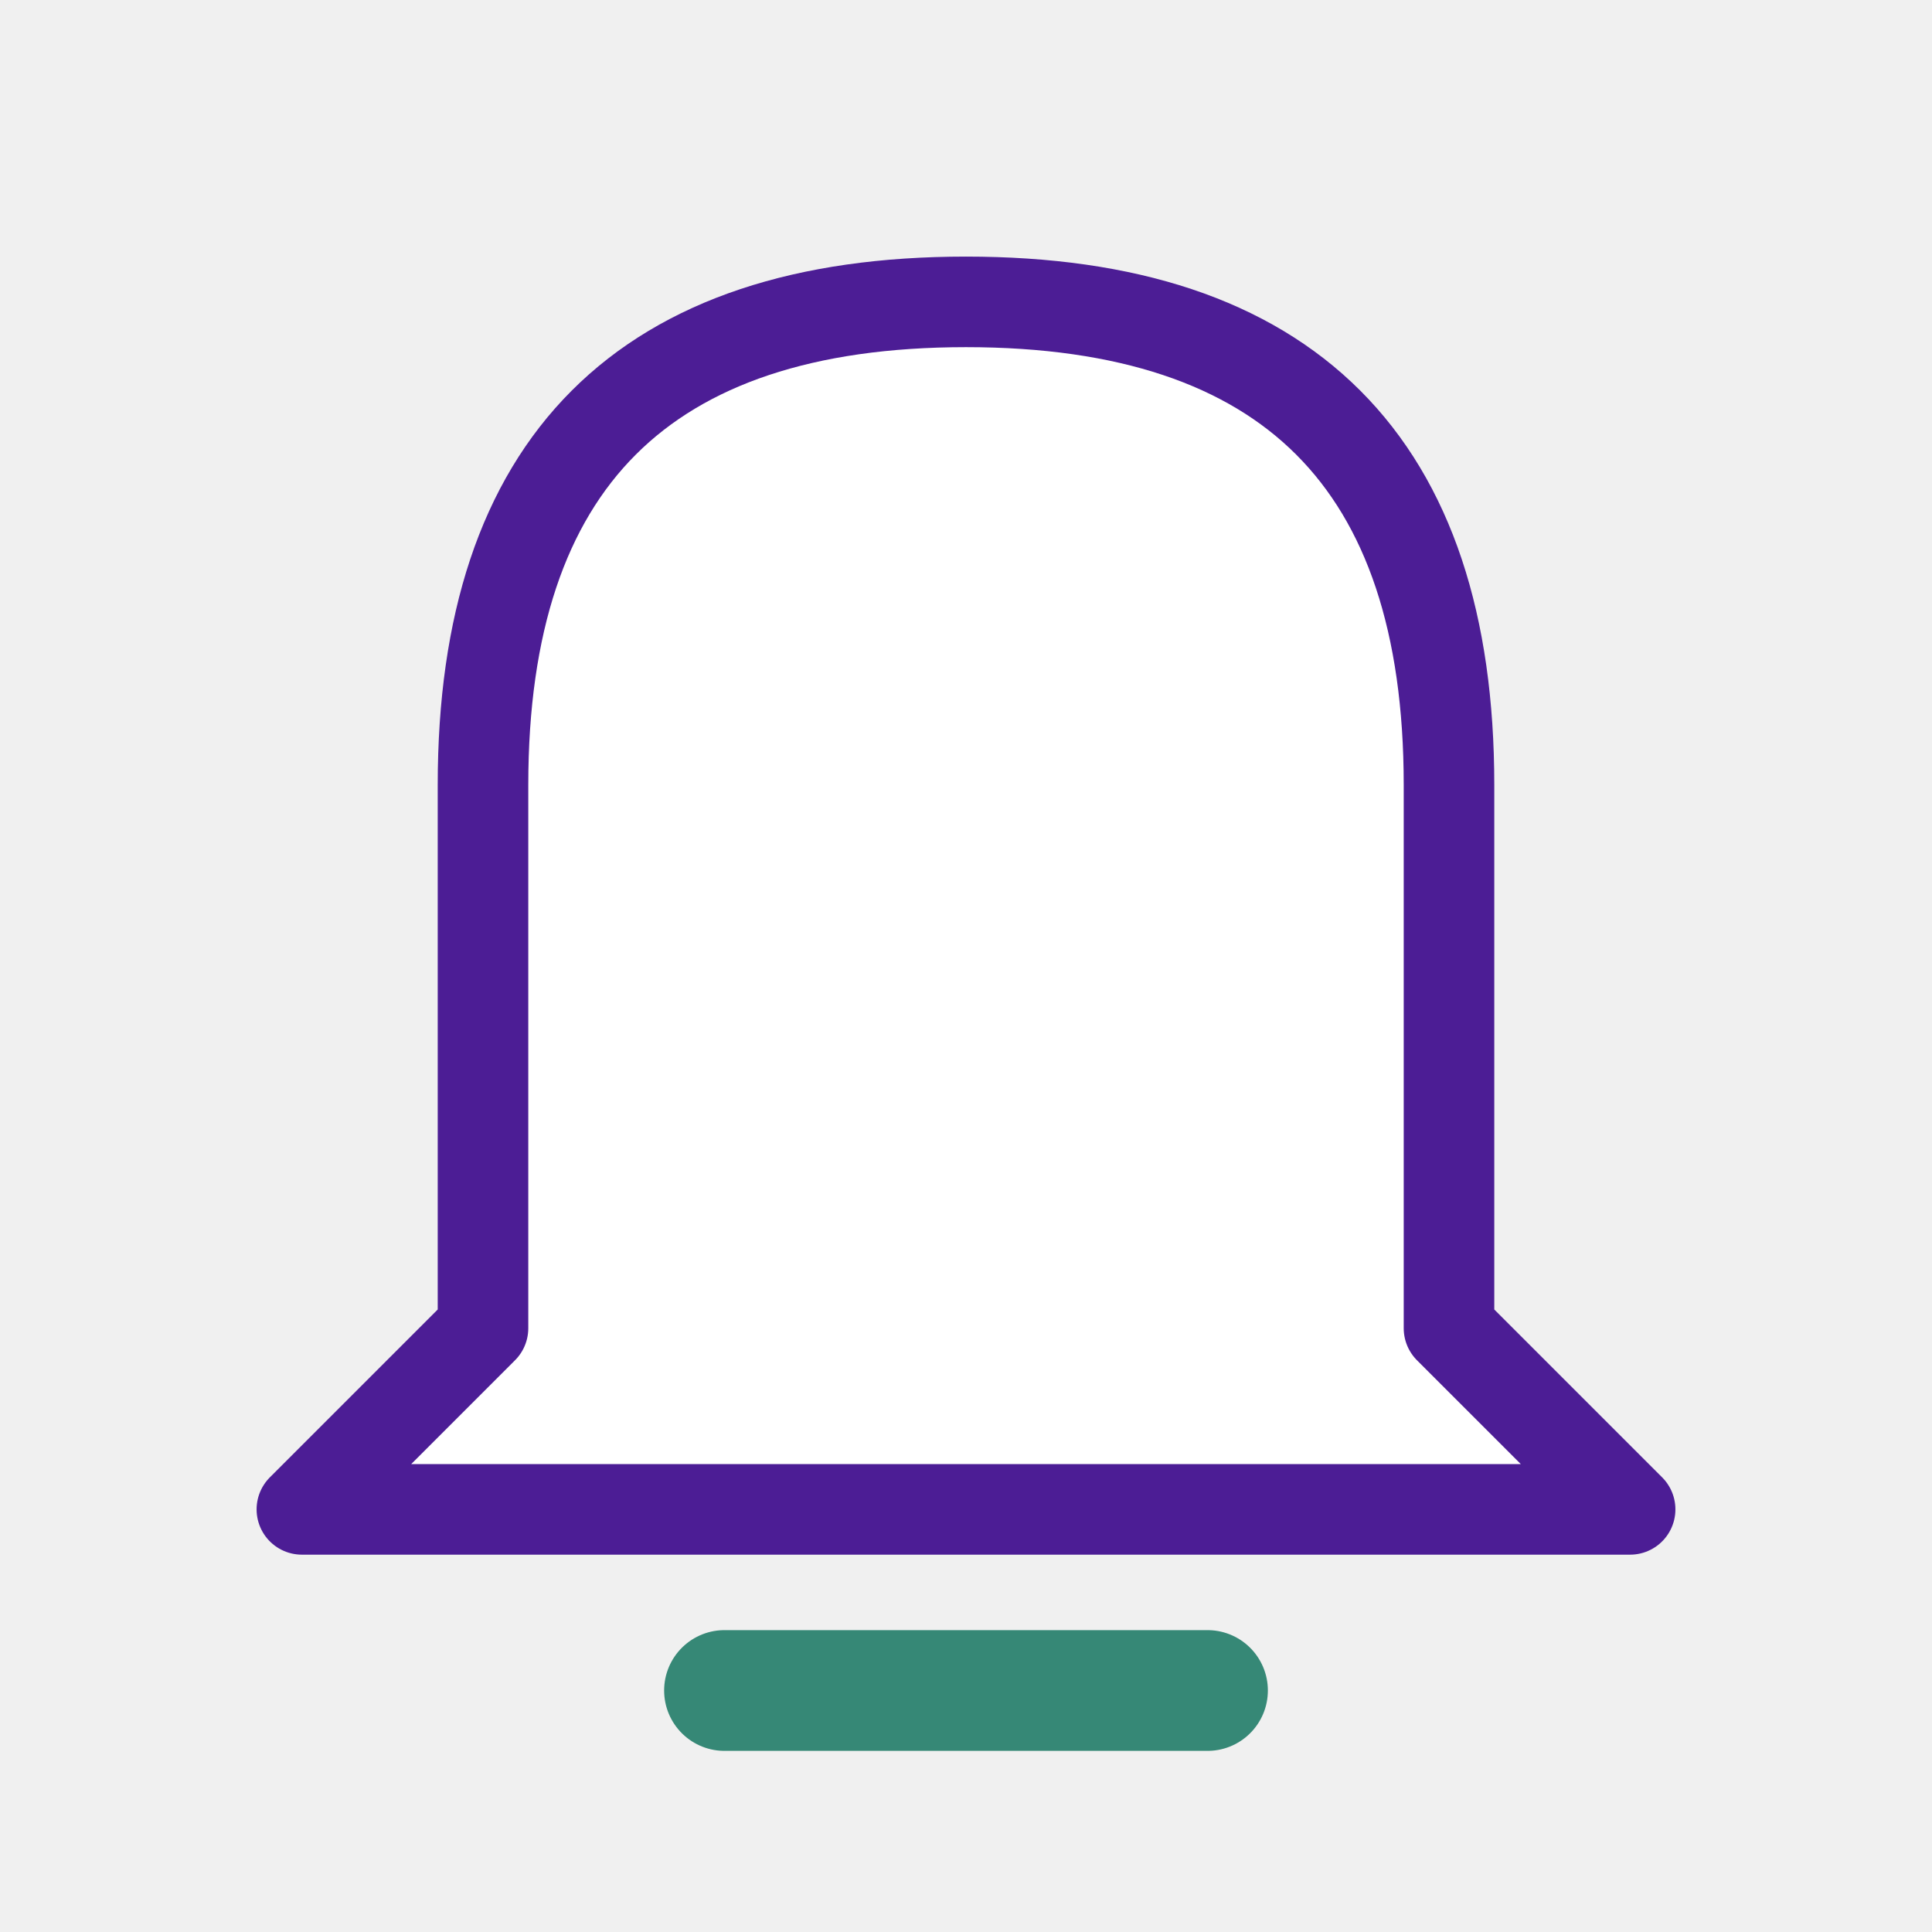
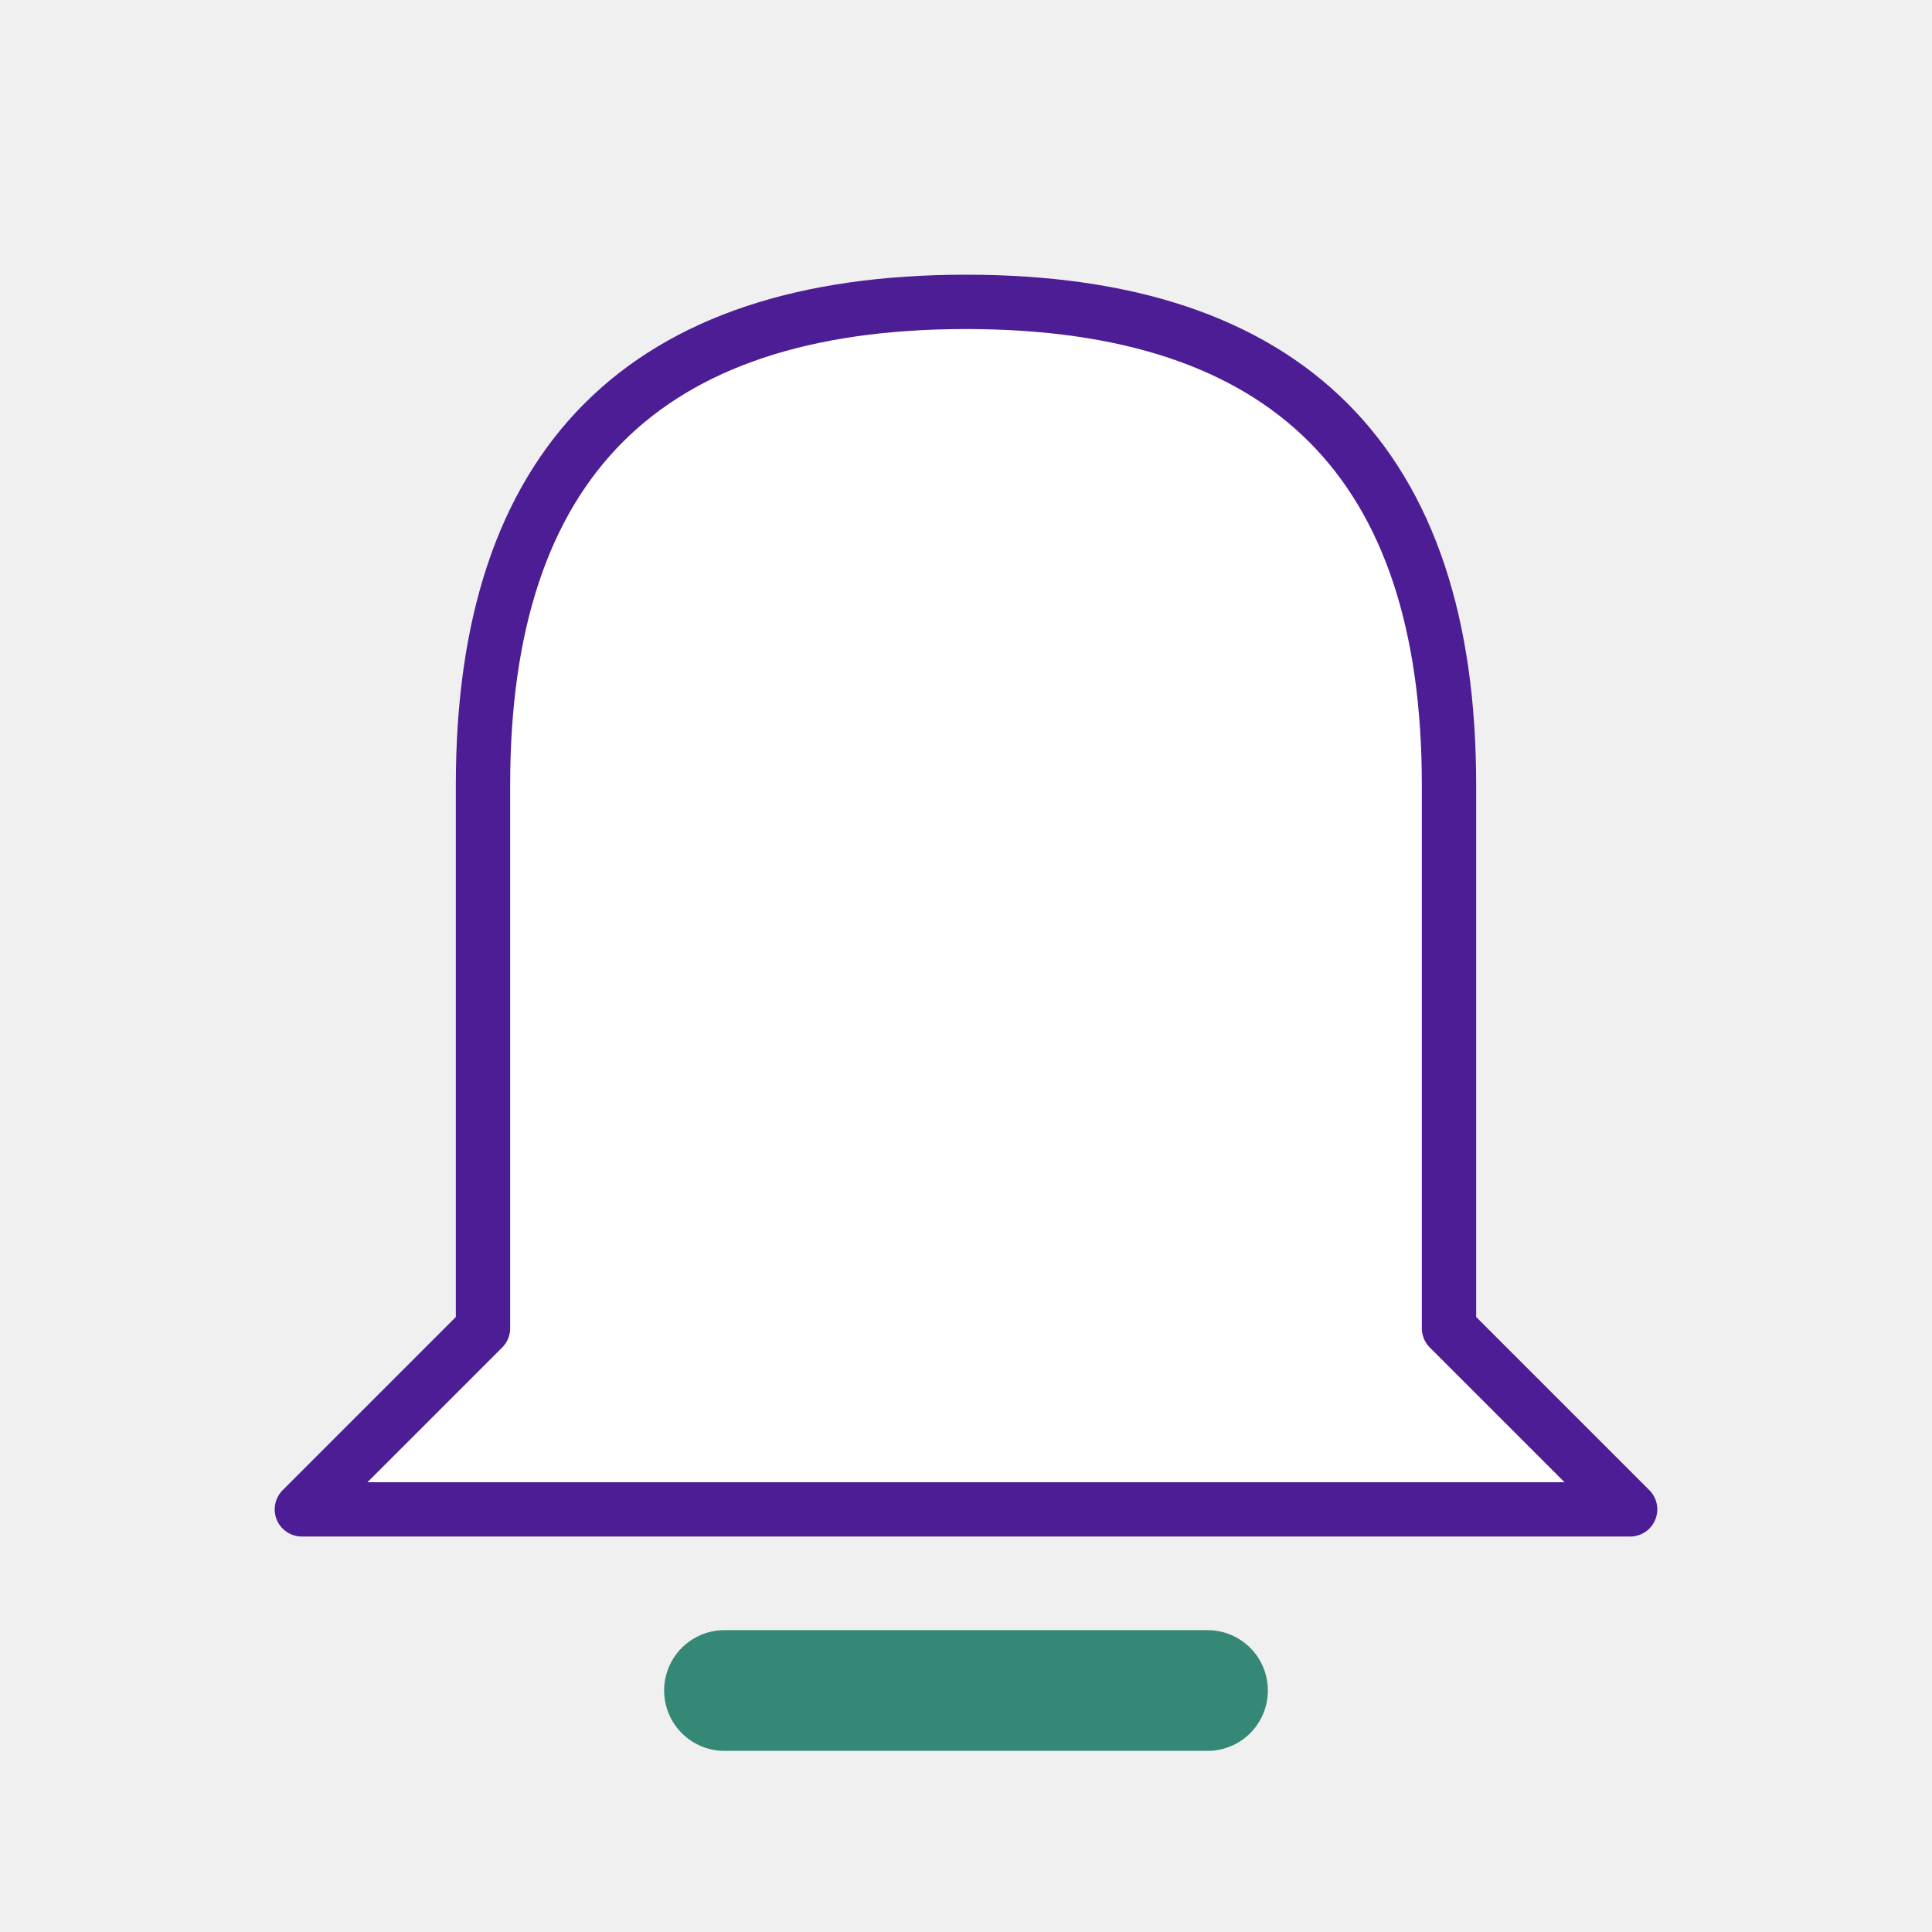
<svg xmlns="http://www.w3.org/2000/svg" viewBox="0 0 32 32" fill="none" role="img" aria-label="Notifications">
  <g stroke-linecap="round" stroke-linejoin="round">
    <g class="swing" style="--delay:0ms;--duration:1000ms">
-       <path d="M8 22V13Q8 5 16 5Q24 5 24 13V22L27 25H5Z" fill="#FFFFFF" stroke="#4C1D95" stroke-width="1.5" />
+       <path d="M8 22V13Q8 5 16 5Q24 5 24 13V22L27 25H5Z" fill="#FFFFFF" stroke="#4C1D95" stroke-width="0.9" />
      <path d="M12 28H20" fill="none" stroke="#368876" stroke-width="2" />
    </g>
  </g>
</svg>
